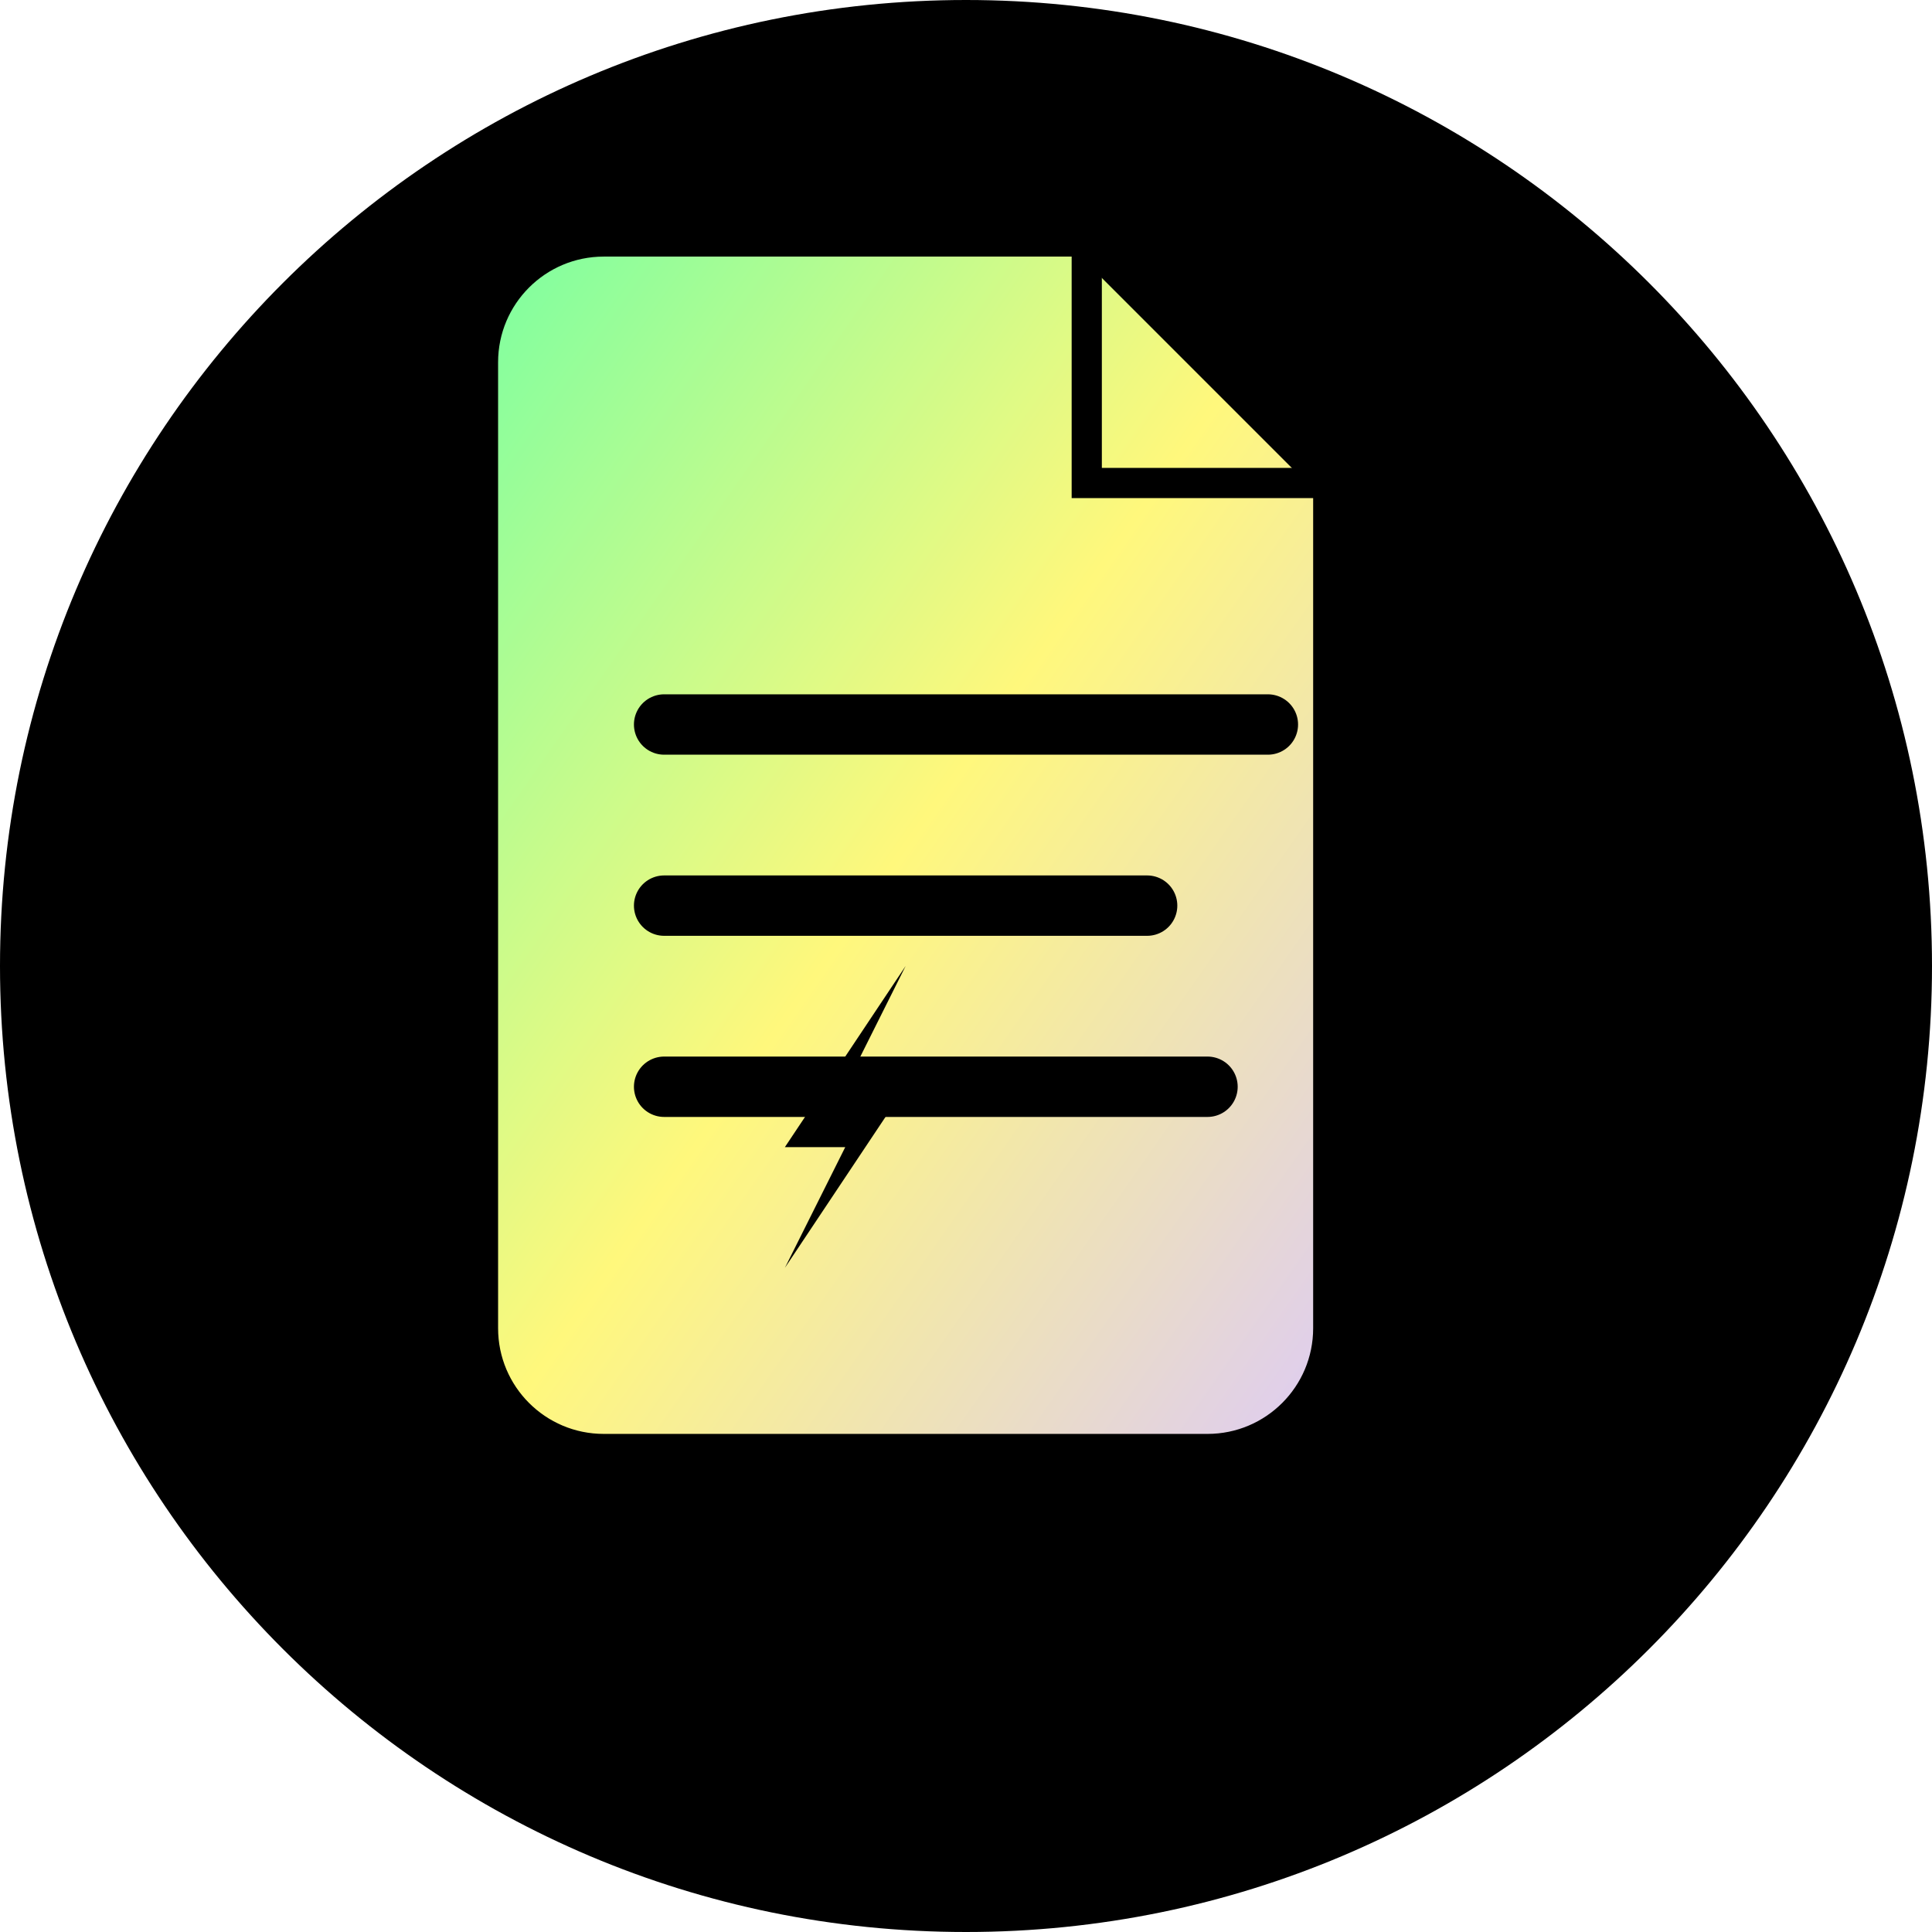
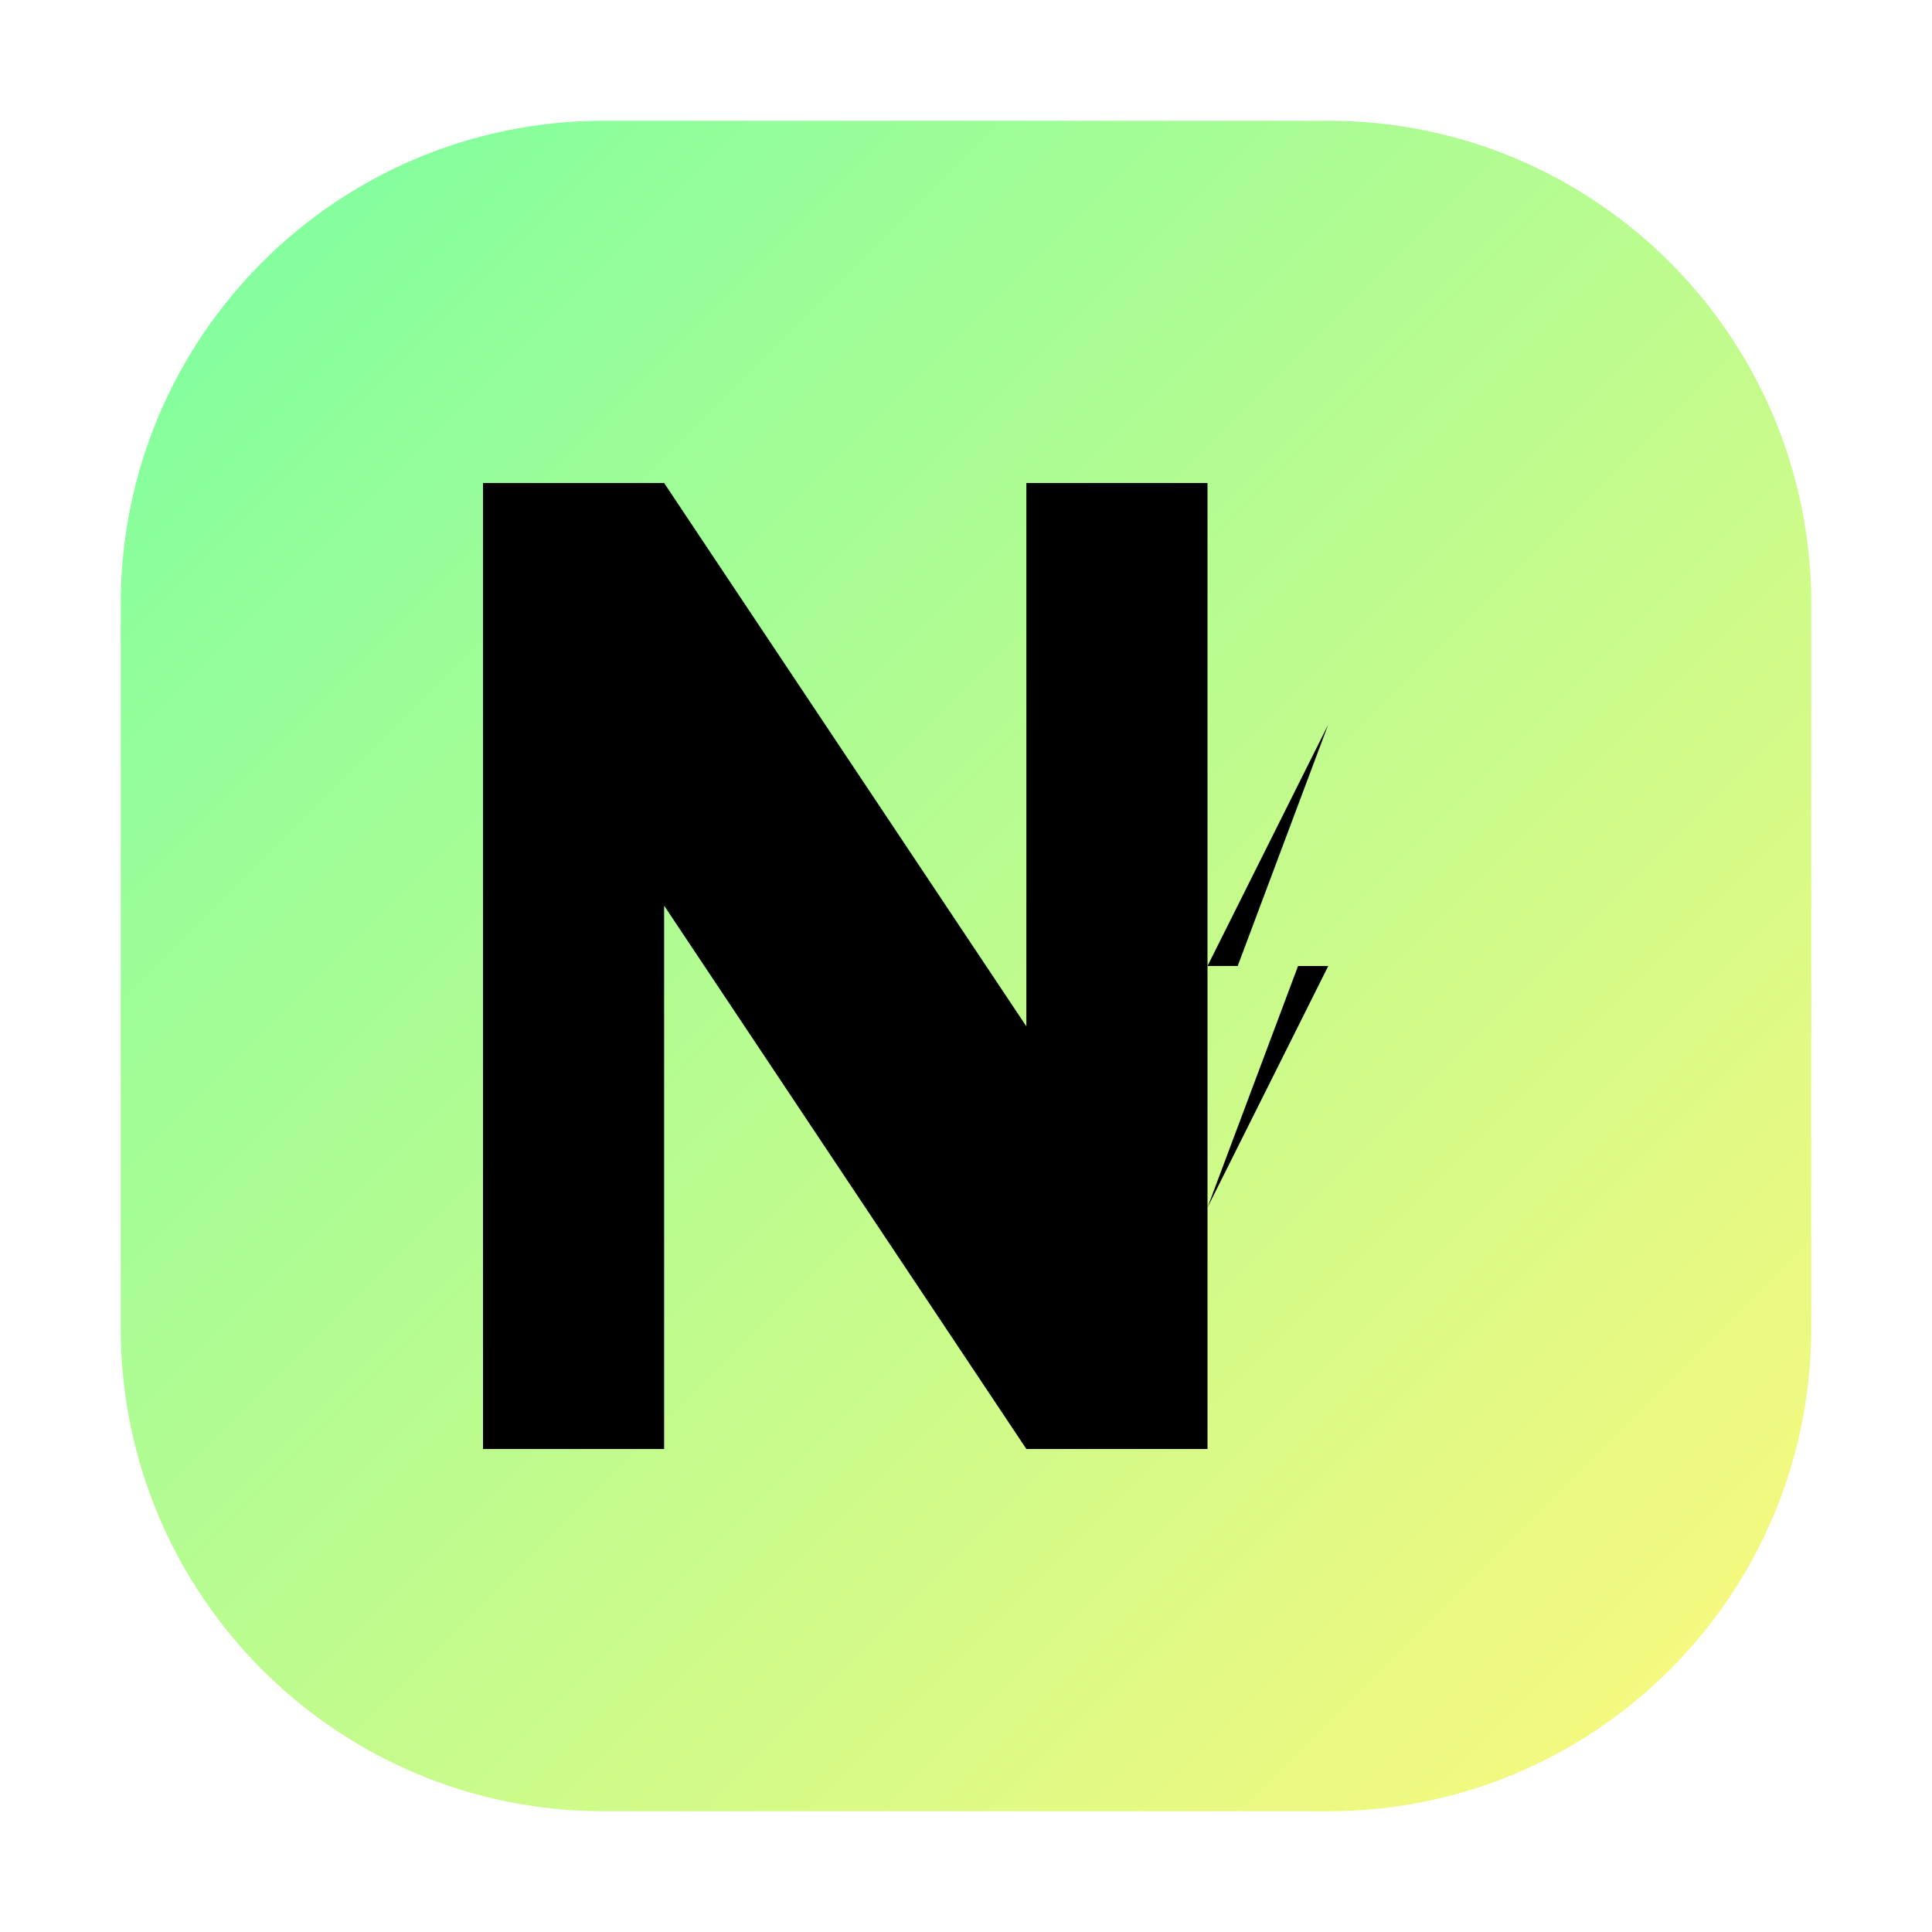
<svg xmlns="http://www.w3.org/2000/svg" width="32" height="32" viewBox="0 0 32 32" fill="none">
-   <circle cx="16" cy="16" r="16" fill="#000000" />
  <defs>
-     <linearGradient id="grad1" x1="0%" y1="0%" x2="100%" y2="100%">
-       <stop offset="0%" style="stop-color:#7AFFA1;stop-opacity:1" />
-       <stop offset="50%" style="stop-color:#FFF87C;stop-opacity:1" />
-       <stop offset="100%" style="stop-color:#DDCBF5;stop-opacity:1" />
+     <linearGradient id="bgGradient" x1="0%" y1="0%" x2="100%" y2="100%">
+       <stop offset="0%" style="stop-color:#7AFFA1" />
+       <stop offset="100%" style="stop-color:#FFF87C" />
    </linearGradient>
  </defs>
-   <path d="M8 6a2 2 0 0 1 2-2h8l4 4v14a2 2 0 0 1-2 2H10a2 2 0 0 1-2-2V6z" fill="url(#grad1)" stroke="#000" stroke-width="0.5" />
-   <path d="M18 4v4h4" fill="none" stroke="#000" stroke-width="0.5" />
-   <line x1="11" y1="12" x2="21" y2="12" stroke="#000" stroke-width="1" stroke-linecap="round" />
-   <line x1="11" y1="15" x2="19" y2="15" stroke="#000" stroke-width="1" stroke-linecap="round" />
-   <line x1="11" y1="18" x2="20" y2="18" stroke="#000" stroke-width="1" stroke-linecap="round" />
-   <path d="M13 21l2-3h-1l1-2-2 3h1l-1 2z" fill="#000" stroke="none" />
+   <rect x="2" y="2" width="28" height="28" rx="8" fill="url(#bgGradient)" />
+   <path d="M8 8v16h3v-9l6 9h3V8h-3v9l-6-9H8z" fill="#000" stroke="none" />
+   <path d="M22 12l-2 4h1.5l-1.5 4 2-4h-1.5l1.5-4z" fill="#000" stroke="none" />
</svg>
